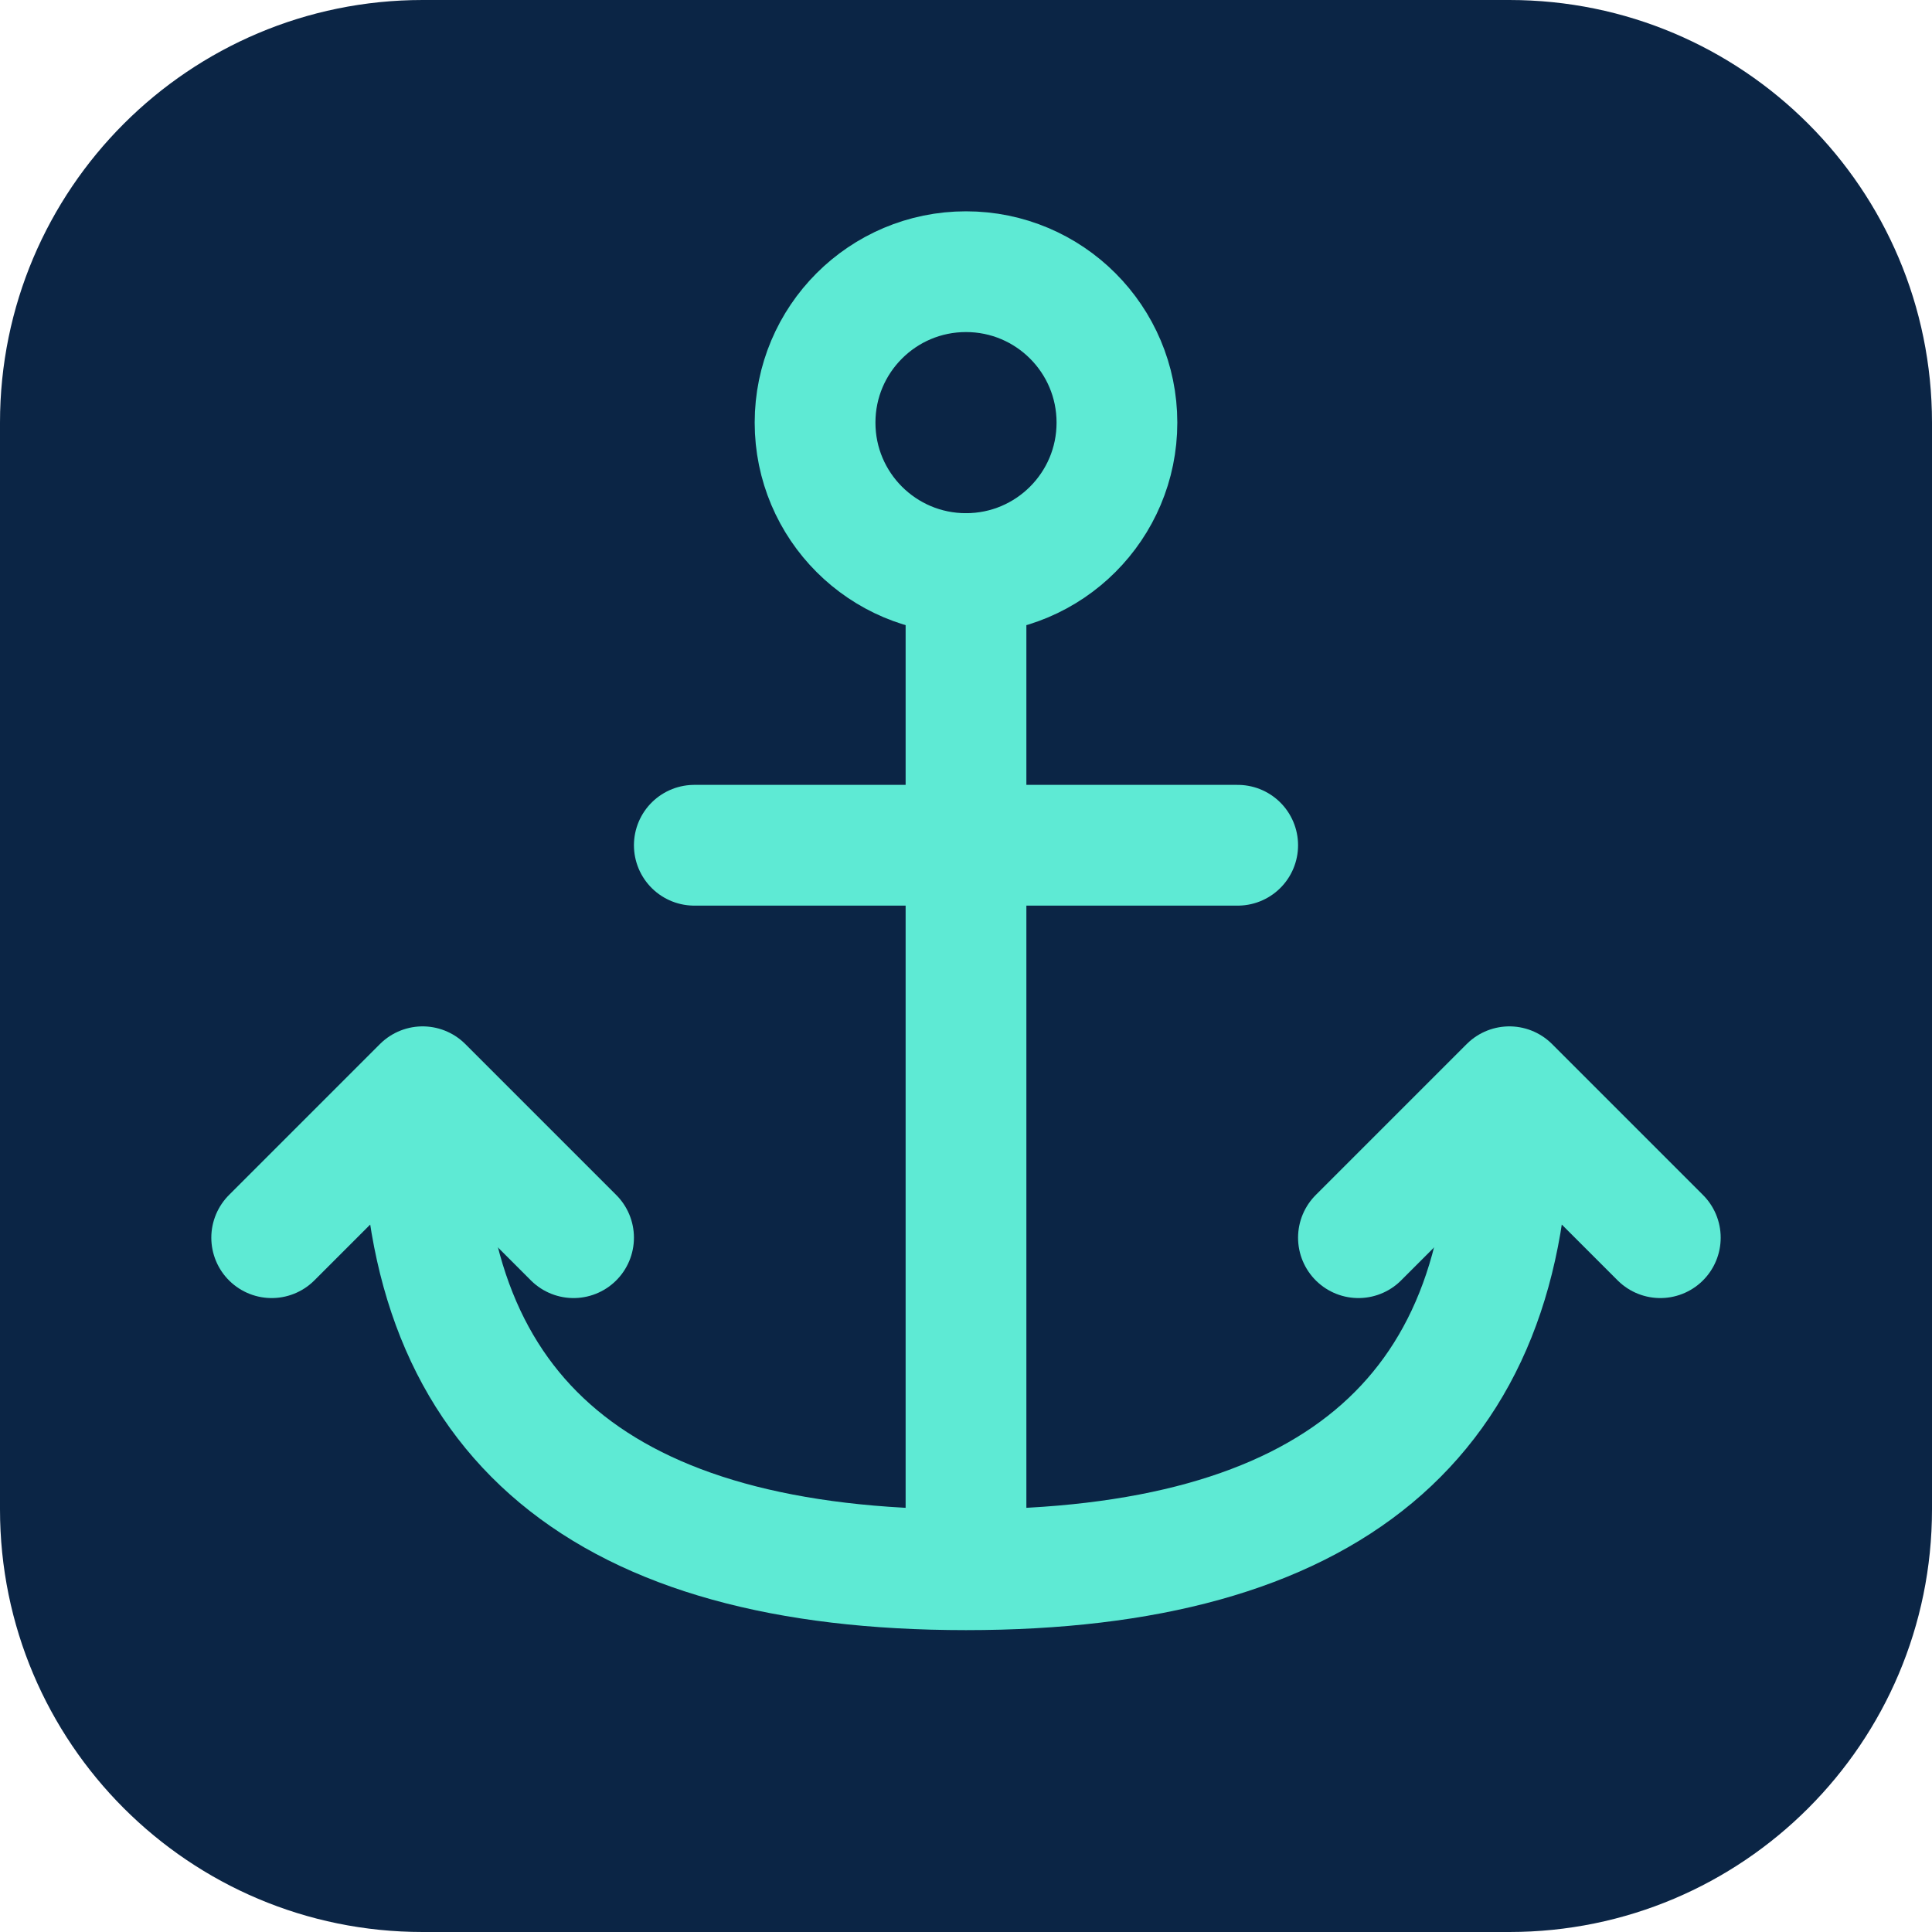
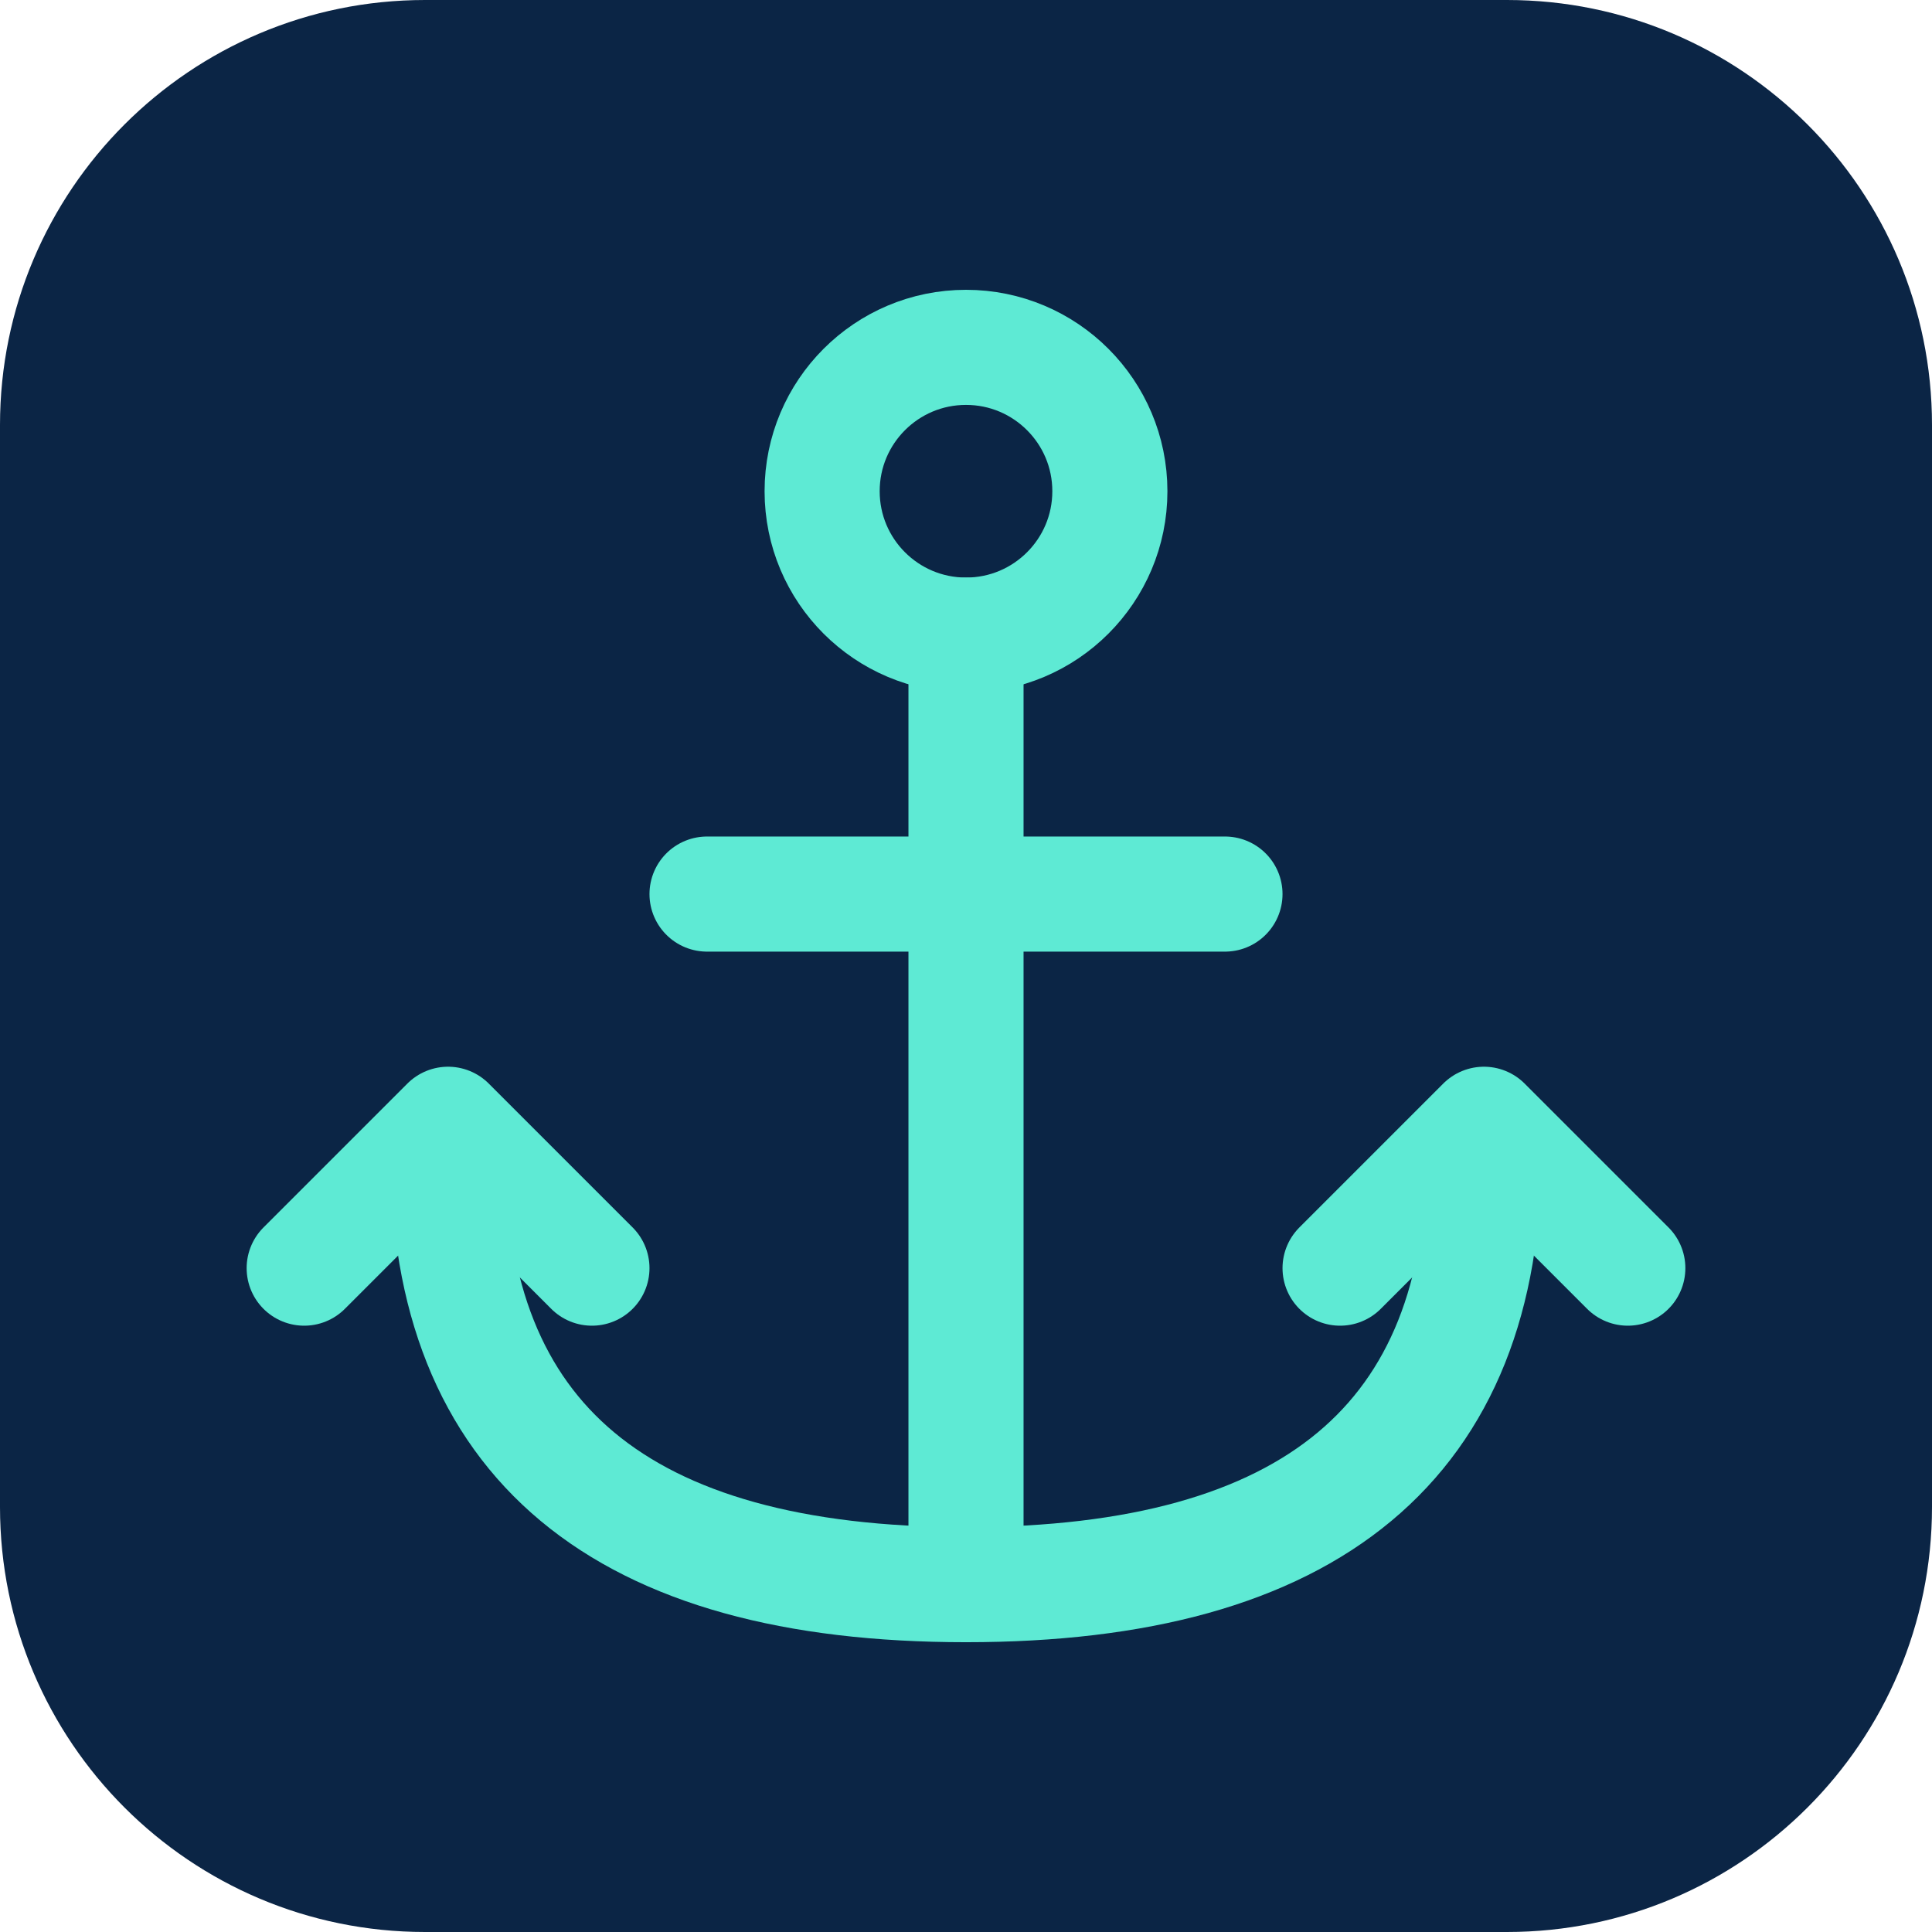
<svg xmlns="http://www.w3.org/2000/svg" viewBox="0 0 64 64" width="256" height="256" role="img" aria-labelledby="t">
-   <rect width="64" height="64" rx="14" fill="#0b2545" />
-   <g fill="none" stroke="#5eead4" stroke-width="4" stroke-linecap="round" stroke-linejoin="round">
-     <circle cx="32" cy="14" r="5" />
-     <path d="M32 19V51" />
-     <path d="M23 28H41" />
-     <path d="M14 37Q14 52 32 52Q50 52 50 37" />
-     <path d="M9 41L14 36L19 41" />
-     <path d="M45 41L50 36L55 41" />
+   <rect width="64" height="64" rx="14.08" fill="#0b2545" />
+   <g transform="translate(1.498 2.928) scale(0.95319)">
+     <g fill="none" stroke="#5eead4" stroke-width="4" stroke-linecap="round" stroke-linejoin="round">
+       <circle cx="32" cy="14" r="5" />
+       <path d="M32 19V51" />
+       <path d="M23 28H41" />
+       <path d="M14 37Q14 52 32 52Q50 52 50 37" />
+       <path d="M9 41L14 36L19 41" />
+       <path d="M45 41L50 36L55 41" />
+     </g>
  </g>
</svg>
